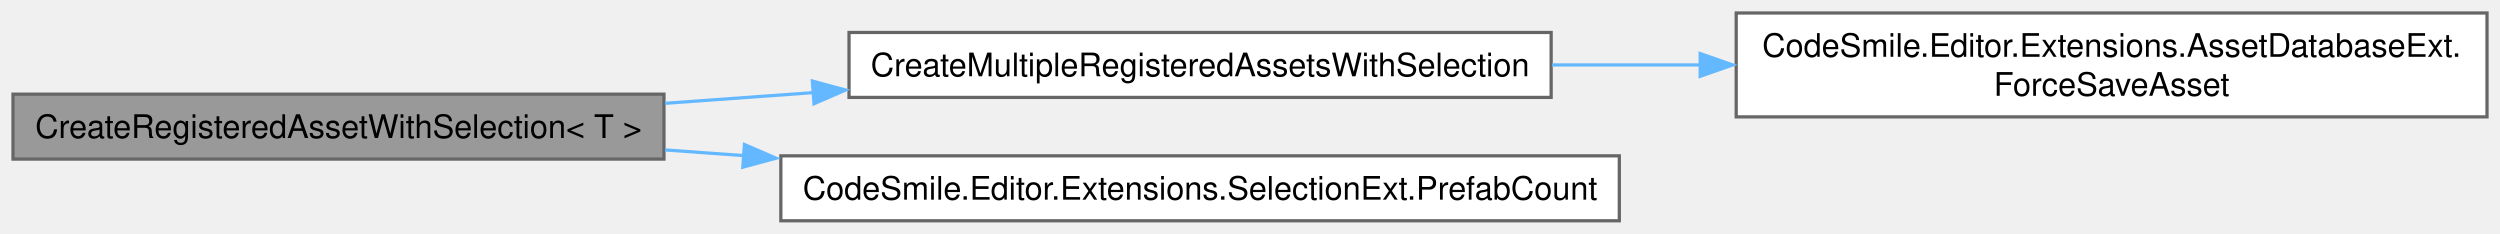
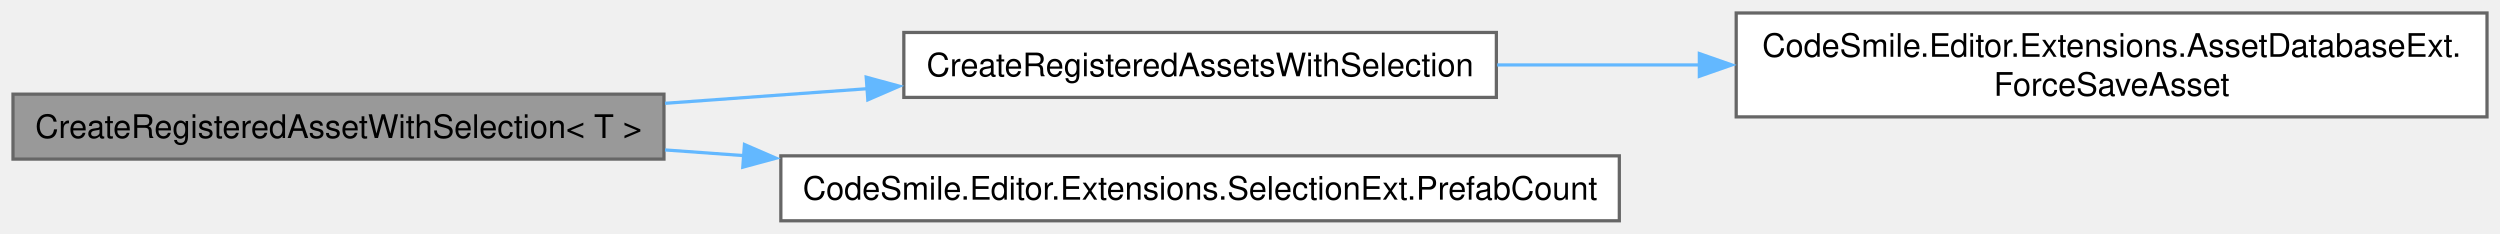
<svg xmlns="http://www.w3.org/2000/svg" xmlns:xlink="http://www.w3.org/1999/xlink" width="770pt" height="72pt" viewBox="0.00 0.00 770.00 72.00">
  <g id="graph0" class="graph" transform="scale(1 1) rotate(0) translate(4 68)">
    <g id="node1" class="node">
      <g id="a_node1">
        <a xlink:title=" ">
          <polygon fill="#999999" stroke="#666666" points="200.5,-39 0,-39 0,-19 200.5,-19 200.5,-39" />
          <text text-anchor="middle" x="100.25" y="-25.5" font-family="Helvetica,sans-Serif" font-size="10.00">CreateRegisteredAssetWithSelection&lt; T &gt;</text>
        </a>
      </g>
    </g>
    <g id="node2" class="node">
      <g id="a_node2">
-         <a xlink:href="class_code_smile_1_1_pro_tiler_1_1_editor_1_1_creation_1_1_tile3_d_asset_creation.html#a60759f098574591110a2c2dfcd54864e" target="_top" xlink:title=" ">
-           <polygon fill="white" stroke="#666666" points="473.75,-58 257.5,-58 257.5,-38 473.75,-38 473.75,-58" />
-           <text text-anchor="middle" x="365.62" y="-44.5" font-family="Helvetica,sans-Serif" font-size="10.00">CreateMultipleRegisteredAssetsWithSelection</text>
+         <a xlink:href="class_code_smile_1_1_pro_tiler_1_1_editor_1_1_creation_1_1_tile3_d_asset_creation.html#aa828ea04966c34394d170ed4b4227c0d" target="_top" xlink:title=" ">
+           <polygon fill="white" stroke="#666666" points="456.88,-58 274.38,-58 274.38,-38 456.88,-38 456.88,-58" />
+           <text text-anchor="middle" x="365.62" y="-44.5" font-family="Helvetica,sans-Serif" font-size="10.00">CreateRegisteredAssetsWithSelection</text>
        </a>
      </g>
    </g>
    <g id="edge1" class="edge">
-       <path fill="none" stroke="#63b8ff" d="M200.82,-36.18C215.85,-37.27 231.48,-38.39 246.85,-39.5" />
-       <polygon fill="#63b8ff" stroke="#63b8ff" points="246.21,-43.04 256.44,-40.27 246.72,-36.06 246.21,-43.04" />
+       <path fill="none" stroke="#63b8ff" d="M200.82,-36.18C221.19,-37.65 242.66,-39.2 263.1,-40.68" />
+       <polygon fill="#63b8ff" stroke="#63b8ff" points="262.79,-44.23 273.01,-41.46 263.29,-37.25 262.79,-44.23" />
    </g>
    <g id="node4" class="node">
      <g id="a_node4">
        <a xlink:href="class_code_smile_1_1_editor_1_1_extensions_1_1_selection_ext.html#a962e6453f06e8e7ab09226d53ec9b814" target="_top" xlink:title=" ">
          <polygon fill="white" stroke="#666666" points="494.75,-20 236.5,-20 236.5,0 494.75,0 494.75,-20" />
          <text text-anchor="middle" x="365.62" y="-6.5" font-family="Helvetica,sans-Serif" font-size="10.00">CodeSmile.Editor.Extensions.SelectionExt.PrefabCount</text>
        </a>
      </g>
    </g>
    <g id="edge3" class="edge">
      <path fill="none" stroke="#63b8ff" d="M200.82,-21.82C208.82,-21.24 216.99,-20.65 225.2,-20.06" />
      <polygon fill="#63b8ff" stroke="#63b8ff" points="225.29,-23.49 235.01,-19.28 224.78,-16.51 225.29,-23.49" />
    </g>
    <g id="node3" class="node">
      <g id="a_node3">
        <a xlink:href="class_code_smile_1_1_editor_1_1_extensions_1_1_asset_database_ext.html#a10bc88cbb402c32d34f9f110fe011f69" target="_top" xlink:title=" ">
          <polygon fill="white" stroke="#666666" points="762,-64 530.75,-64 530.75,-32 762,-32 762,-64" />
          <text text-anchor="start" x="538.75" y="-50.5" font-family="Helvetica,sans-Serif" font-size="10.00">CodeSmile.Editor.Extensions.AssetDatabaseExt.</text>
          <text text-anchor="middle" x="646.38" y="-38.5" font-family="Helvetica,sans-Serif" font-size="10.00">ForceSaveAsset</text>
        </a>
      </g>
    </g>
    <g id="edge2" class="edge">
-       <path fill="none" stroke="#63b8ff" d="M474,-48C489.08,-48 504.68,-48 520.06,-48" />
-       <polygon fill="#63b8ff" stroke="#63b8ff" points="519.66,-51.5 529.66,-48 519.66,-44.5 519.66,-51.5" />
+       <path fill="none" stroke="#63b8ff" d="M457.13,-48C477.03,-48 498.45,-48 519.46,-48" />
+       <polygon fill="#63b8ff" stroke="#63b8ff" points="519.4,-51.5 529.4,-48 519.4,-44.5 519.4,-51.5" />
    </g>
  </g>
</svg>
